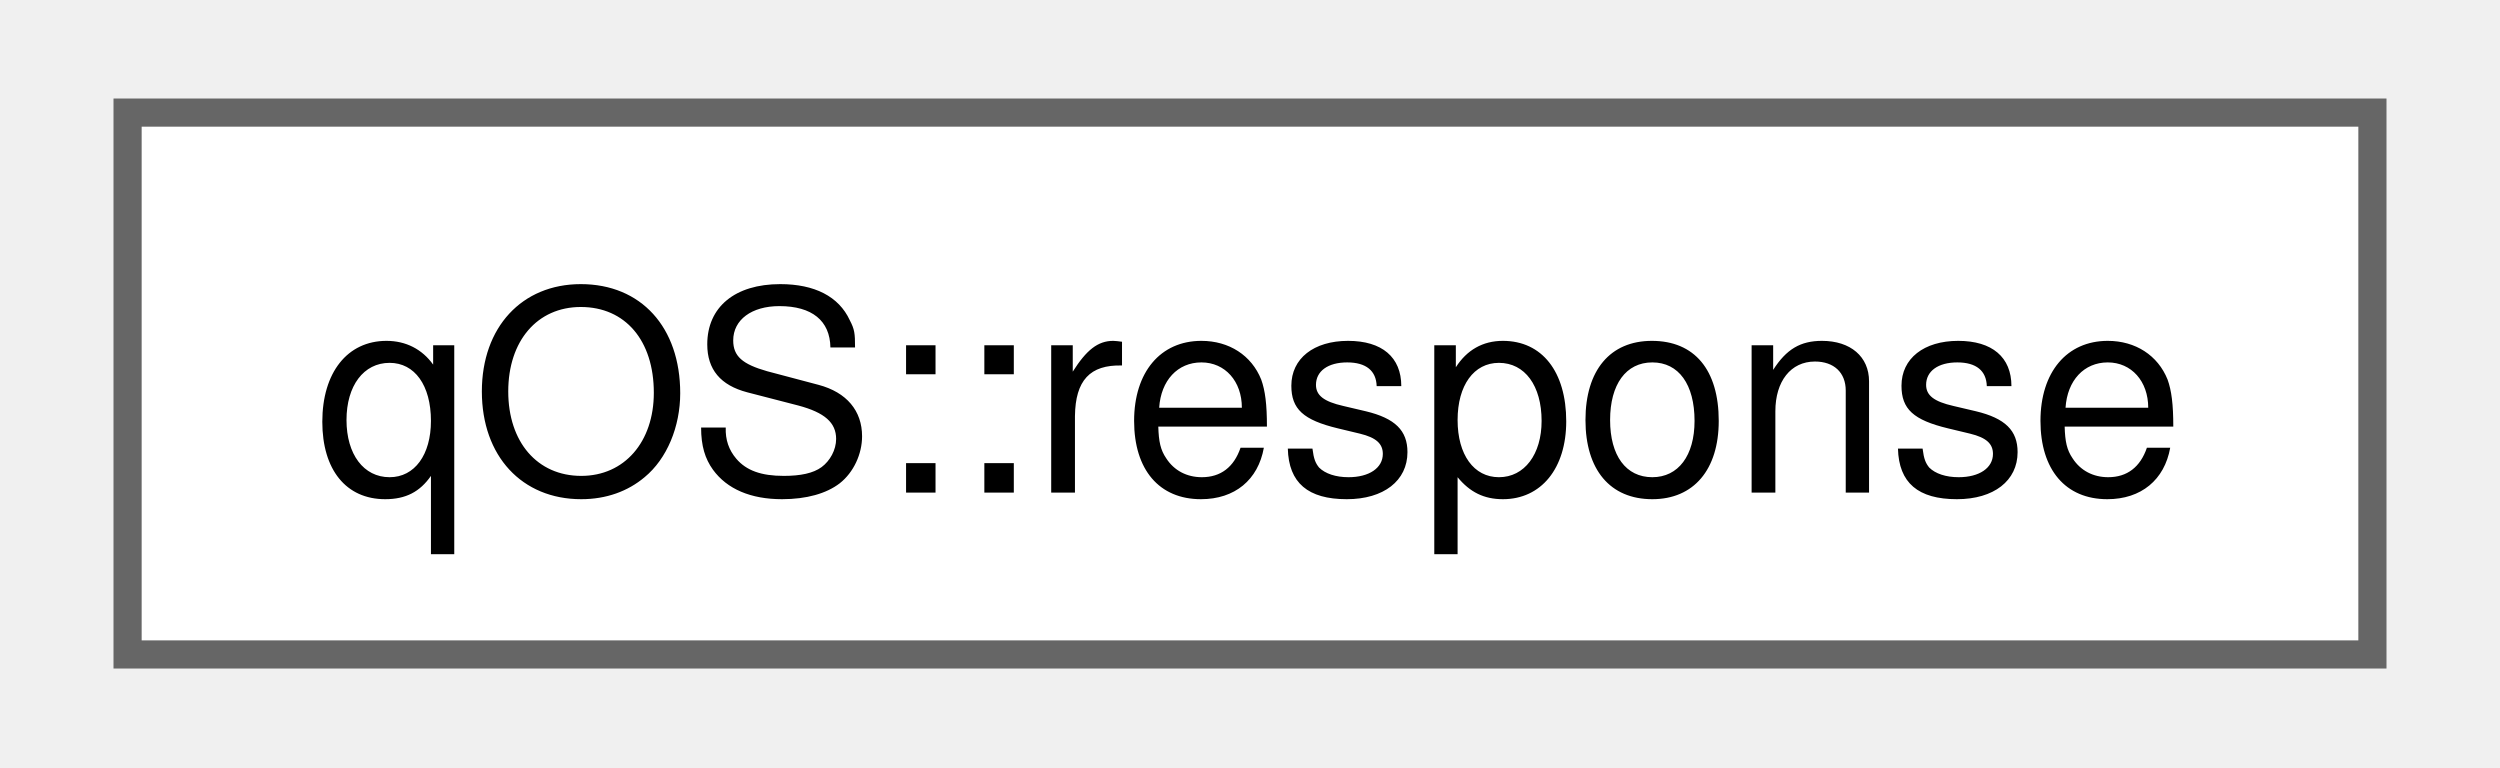
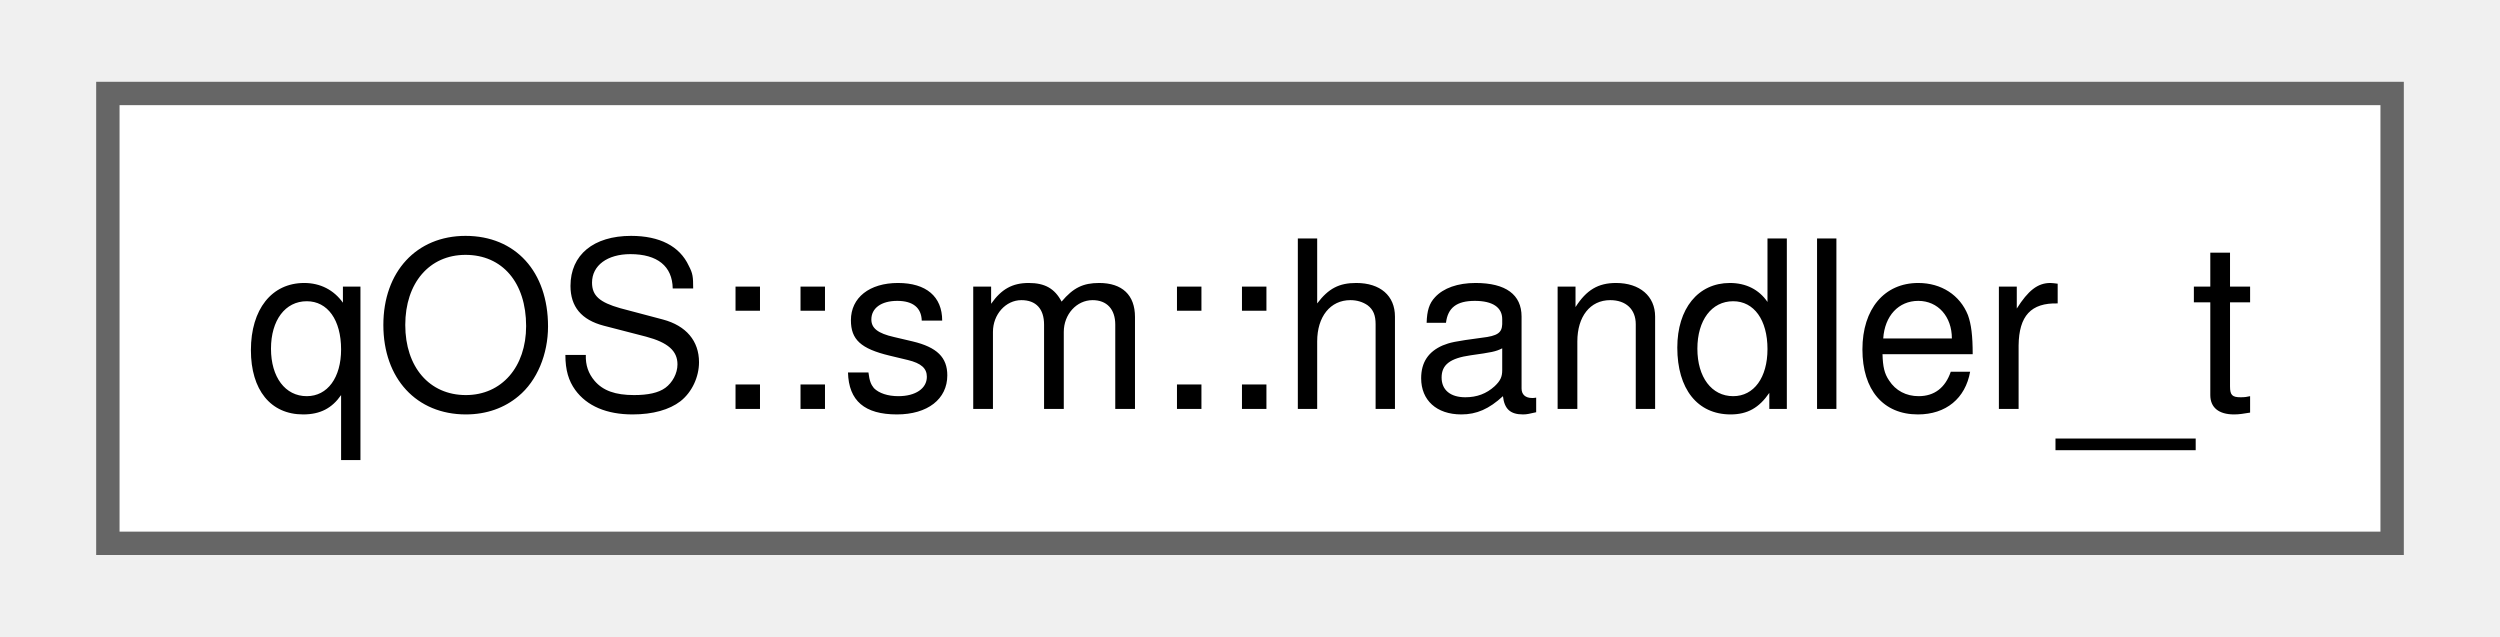
- <svg xmlns="http://www.w3.org/2000/svg" xmlns:xlink="http://www.w3.org/1999/xlink" width="88pt" height="27pt" viewBox="0.00 0.00 87.75 27.25">
+ <svg xmlns="http://www.w3.org/2000/svg" xmlns:xlink="http://www.w3.org/1999/xlink" width="106pt" height="27pt" viewBox="0.00 0.00 105.75 27.25">
  <g id="graph0" class="graph" transform="scale(1 1) rotate(0) translate(4 23.25)">
    <g id="Node000000" class="node">
      <g id="a_Node000000">
-         <a xlink:href="classq_o_s_1_1response.html" target="_top" xlink:title="A Response Handler object.">
-           <polygon fill="white" stroke="#666666" points="79.75,-19.25 0,-19.25 0,0 79.75,0 79.75,-19.25" />
-           <text text-anchor="middle" x="39.88" y="-5.75" font-family="Helvetica,sans-Serif" font-size="10.00">qOS::response</text>
+         <a xlink:href="classq_o_s_1_1sm_1_1handler__t.html" target="_top" xlink:title="The state callback argument to handle the state-machine dynamics and provide execution information....">
+           <polygon fill="white" stroke="#666666" points="97.75,-19.25 0,-19.25 0,0 97.75,0 97.75,-19.25" />
+           <text text-anchor="middle" x="48.88" y="-5.75" font-family="Helvetica,sans-Serif" font-size="10.00">qOS::sm::handler_t</text>
        </a>
      </g>
    </g>
  </g>
</svg>
